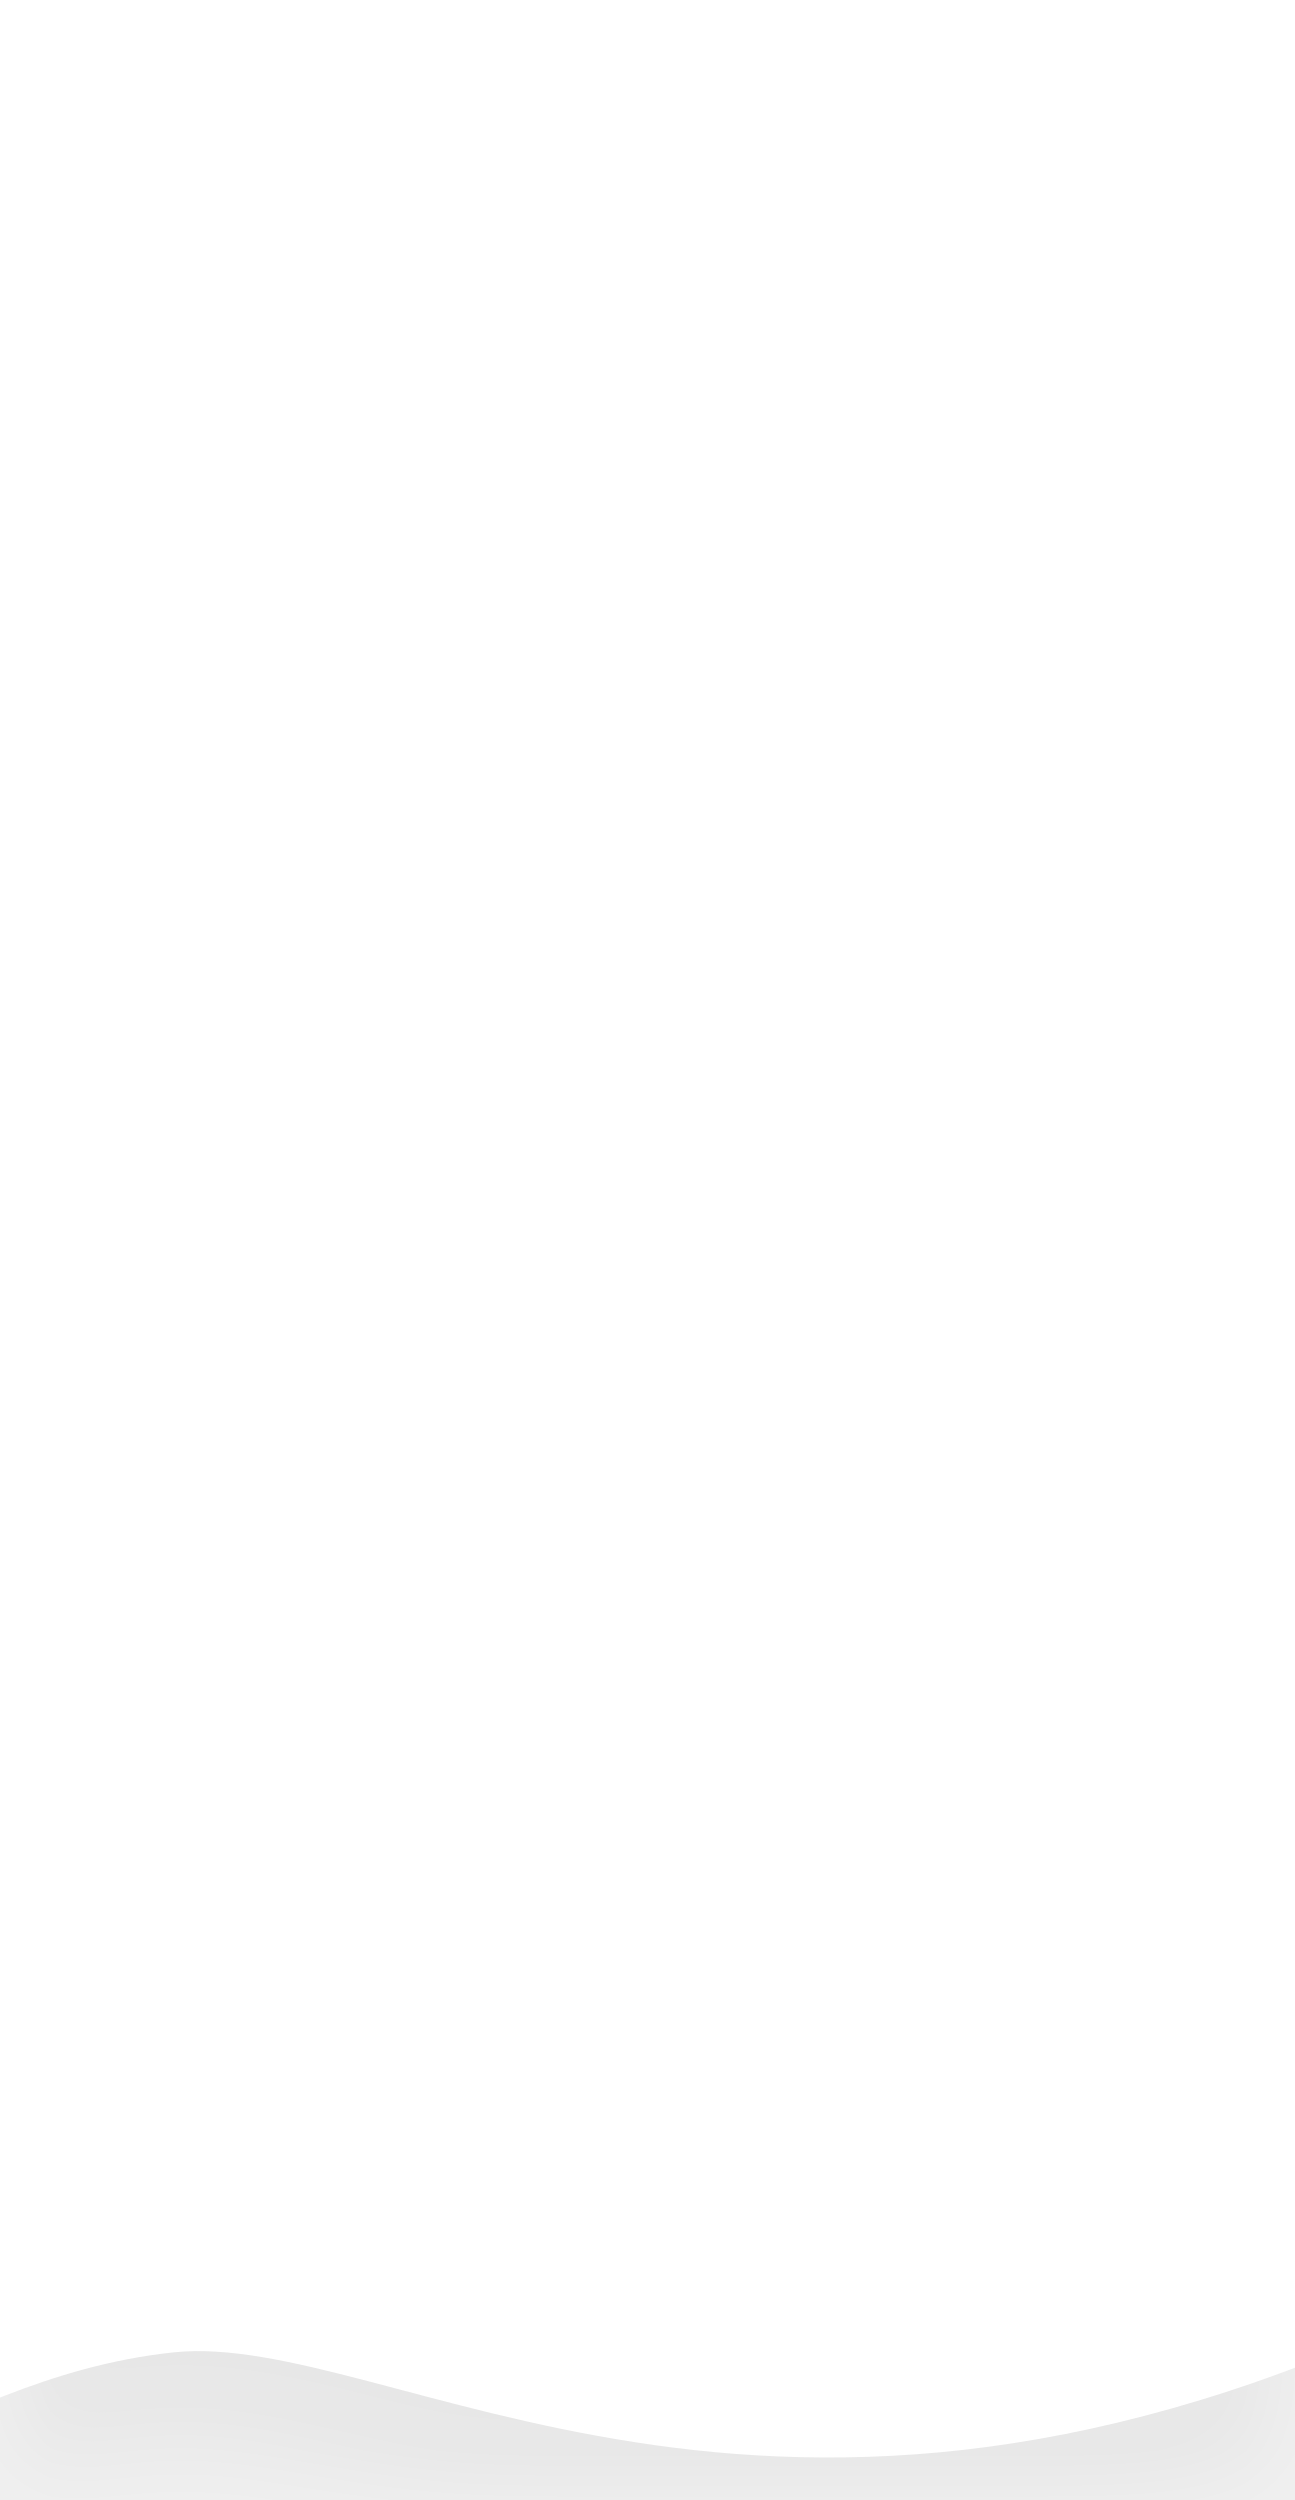
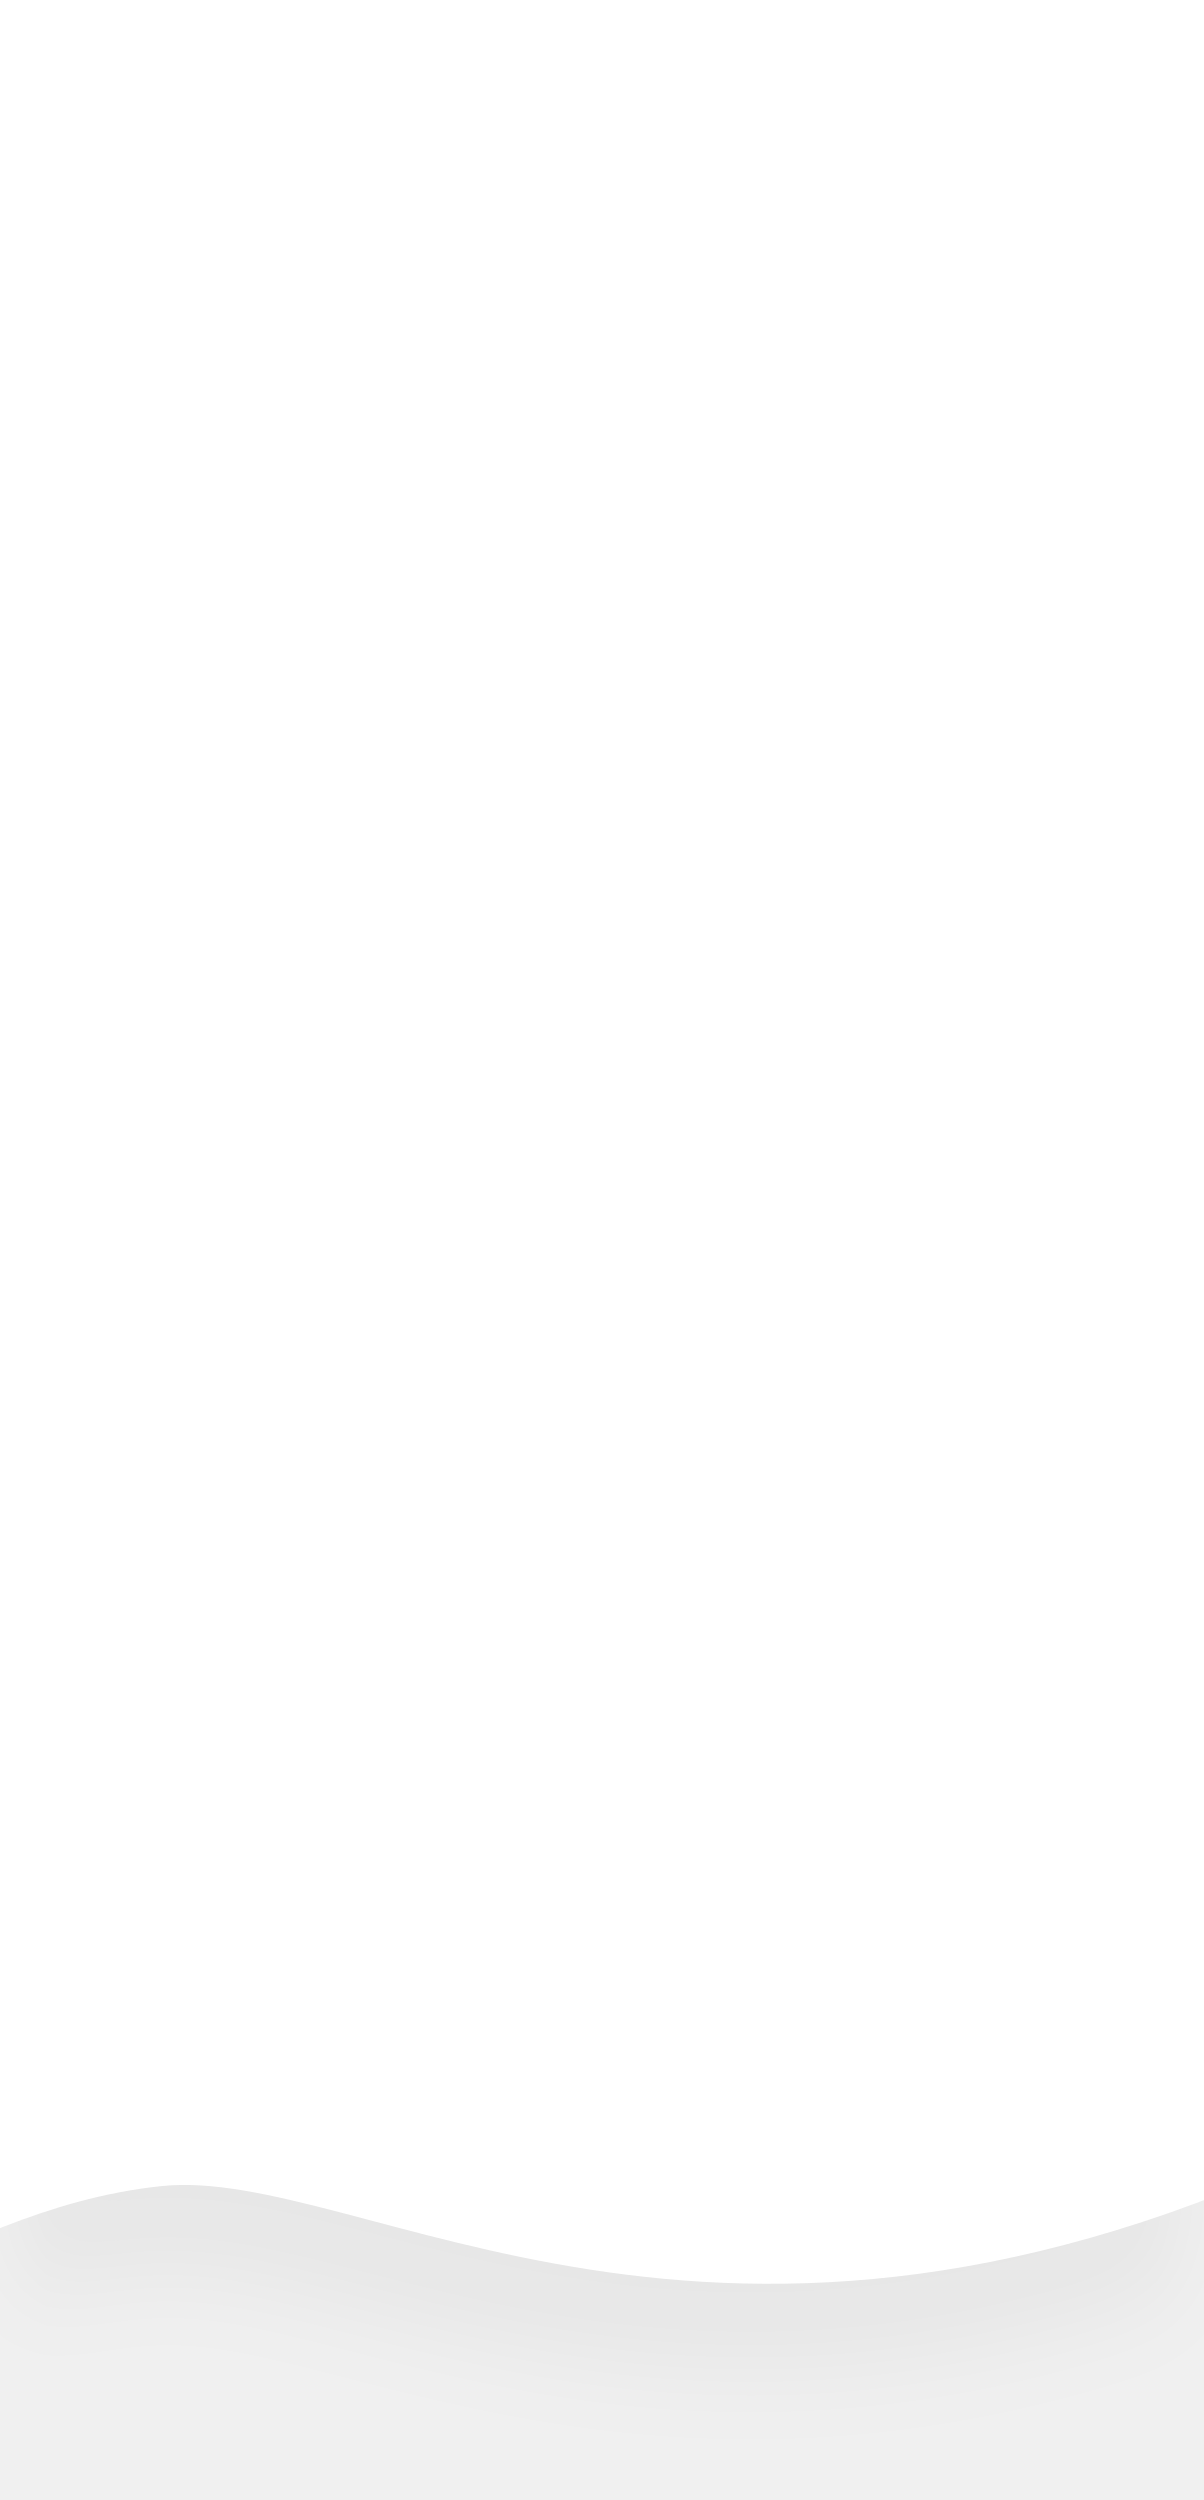
- <svg xmlns="http://www.w3.org/2000/svg" width="320" height="618" viewBox="0 0 320 618" fill="none">
+ <svg xmlns="http://www.w3.org/2000/svg" width="320" height="665" viewBox="0 0 320 665" fill="none">
  <g filter="url(#filter0_d)">
    <path d="M355.819 569.892C189.802 650.302 96.263 575.867 42.888 581.509C27.569 583.128 13.736 587.305 1 592.281C-23.892 602.007 -44.593 614.788 -64 617.5V-0.5H704V437.318C682.35 432.215 597.567 517.424 549.354 534.584C478.399 546.202 521.836 489.482 355.819 569.892Z" fill="white" />
  </g>
  <defs>
    <filter id="filter0_d" x="-95" y="-5.5" width="820" height="670" filterUnits="userSpaceOnUse" color-interpolation-filters="sRGB">
      <feFlood flood-opacity="0" result="BackgroundImageFix" />
      <feColorMatrix in="SourceAlpha" type="matrix" values="0 0 0 0 0 0 0 0 0 0 0 0 0 0 0 0 0 0 127 0" />
      <feOffset dx="-5" dy="21" />
      <feGaussianBlur stdDeviation="13" />
      <feColorMatrix type="matrix" values="0 0 0 0 0 0 0 0 0 0 0 0 0 0 0 0 0 0 0.04 0" />
      <feBlend mode="normal" in2="BackgroundImageFix" result="effect1_dropShadow" />
      <feBlend mode="normal" in="SourceGraphic" in2="effect1_dropShadow" result="shape" />
    </filter>
  </defs>
</svg>
